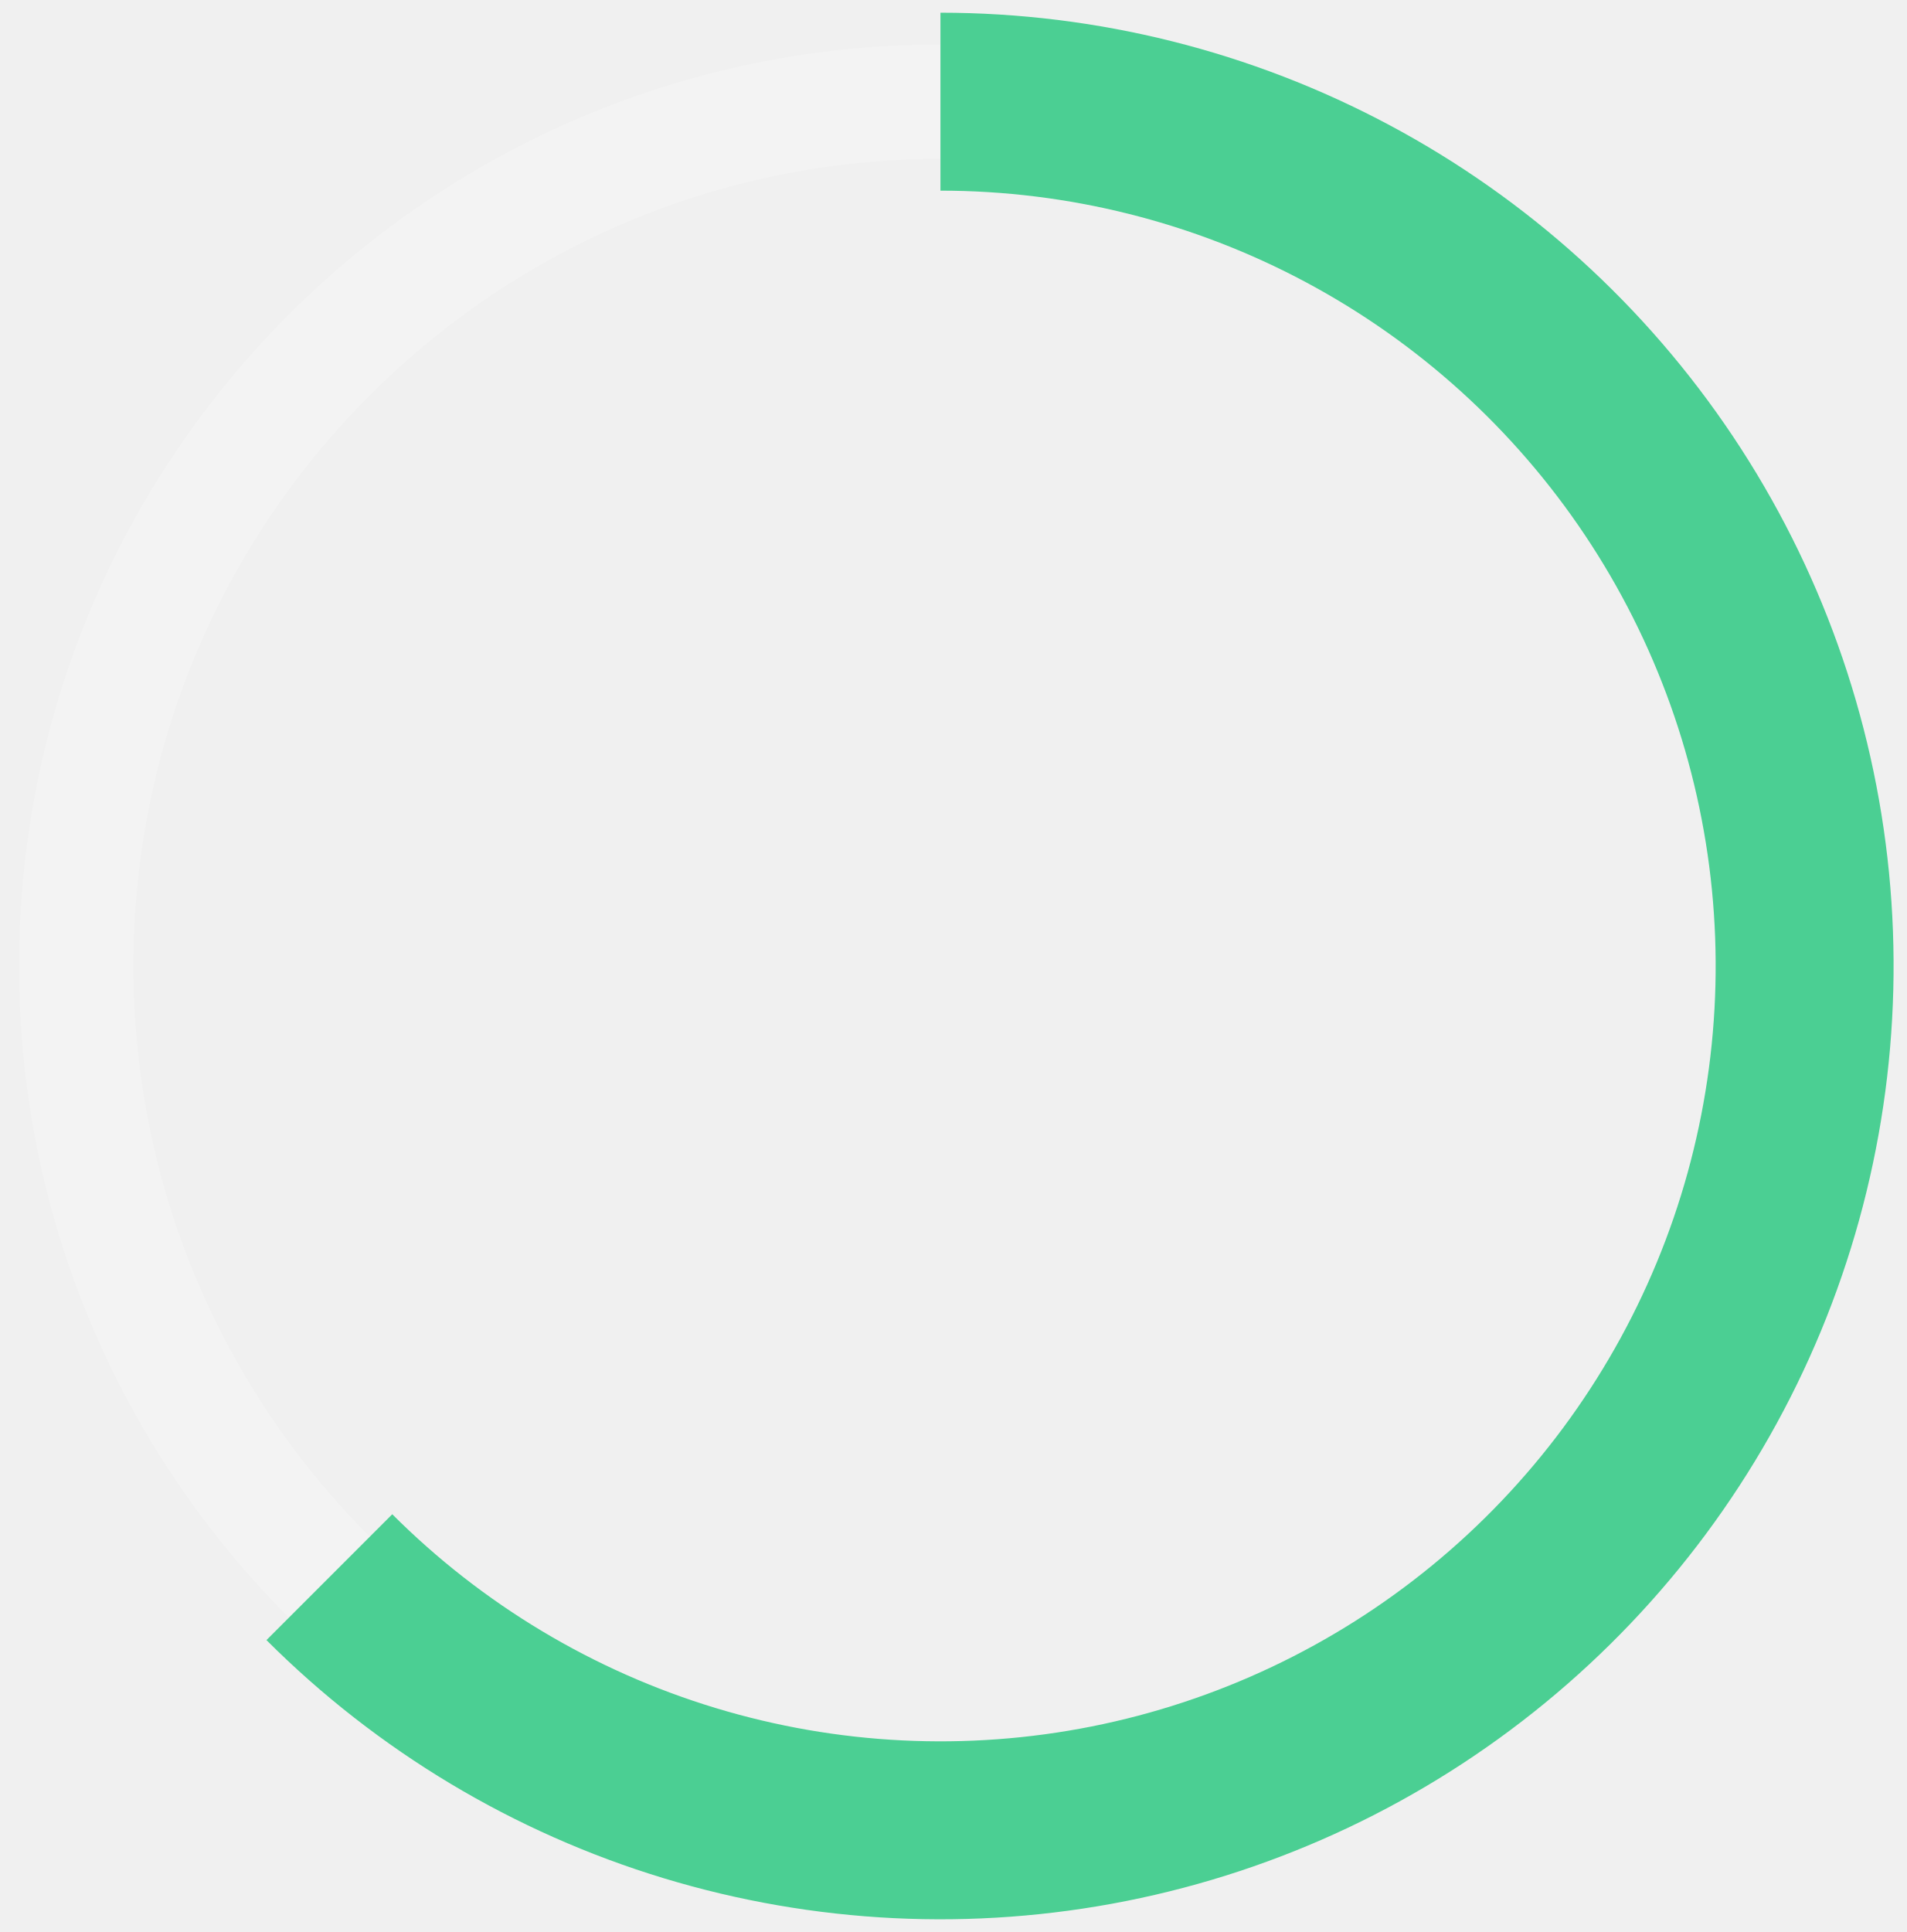
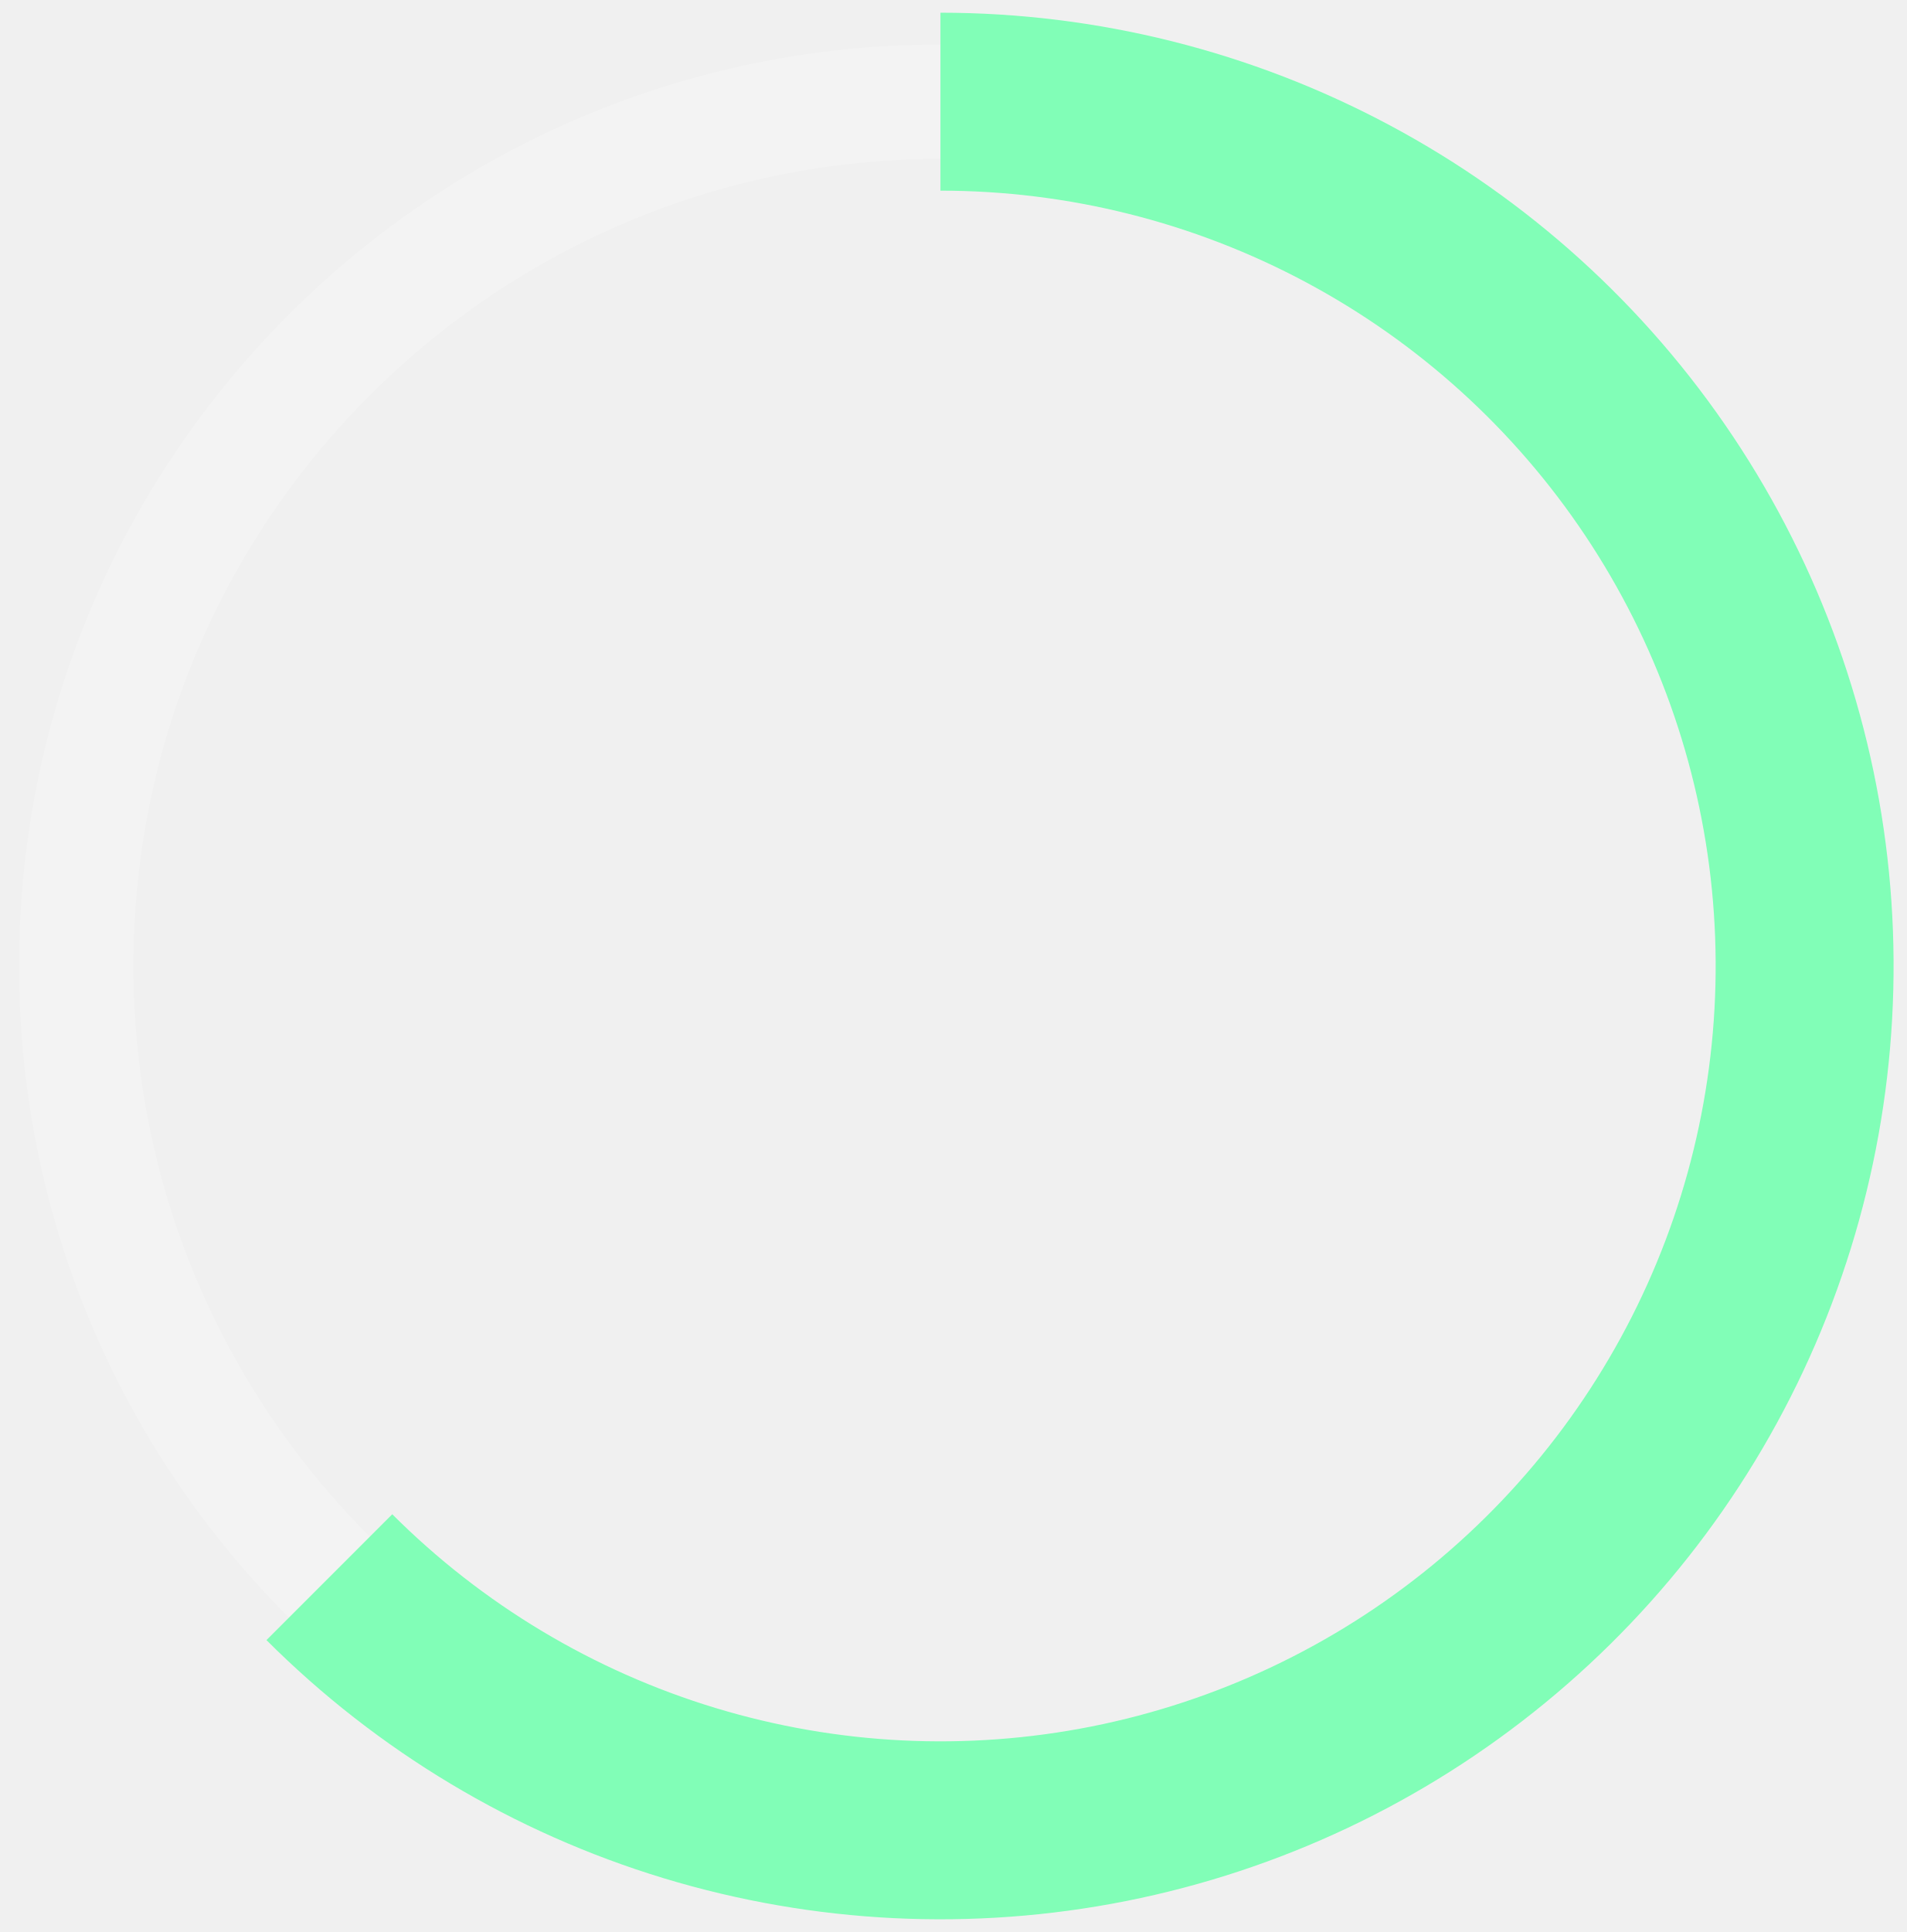
<svg xmlns="http://www.w3.org/2000/svg" width="75" height="76" viewBox="0 0 75 76" fill="none">
  <circle opacity="0.2" cx="37" cy="38" r="34" stroke="white" stroke-width="4.5" />
-   <path d="M37 4C42.591 4 48.096 5.379 53.028 8.015C57.959 10.65 62.164 14.462 65.27 19.111C68.376 23.76 70.288 29.103 70.836 34.667C71.384 40.232 70.552 45.846 68.412 51.011C66.272 56.177 62.892 60.735 58.569 64.282C54.247 67.829 49.117 70.256 43.633 71.347C38.149 72.438 32.481 72.159 27.13 70.536C21.78 68.913 16.912 65.995 12.958 62.042" stroke="#4BCF93" stroke-width="7" />
+   <path d="M37 4C42.591 4 48.096 5.379 53.028 8.015C57.959 10.65 62.164 14.462 65.27 19.111C68.376 23.76 70.288 29.103 70.836 34.667C71.384 40.232 70.552 45.846 68.412 51.011C66.272 56.177 62.892 60.735 58.569 64.282C54.247 67.829 49.117 70.256 43.633 71.347C38.149 72.438 32.481 72.159 27.13 70.536C21.78 68.913 16.912 65.995 12.958 62.042" stroke="#81feb7" stroke-width="7" />
</svg>
